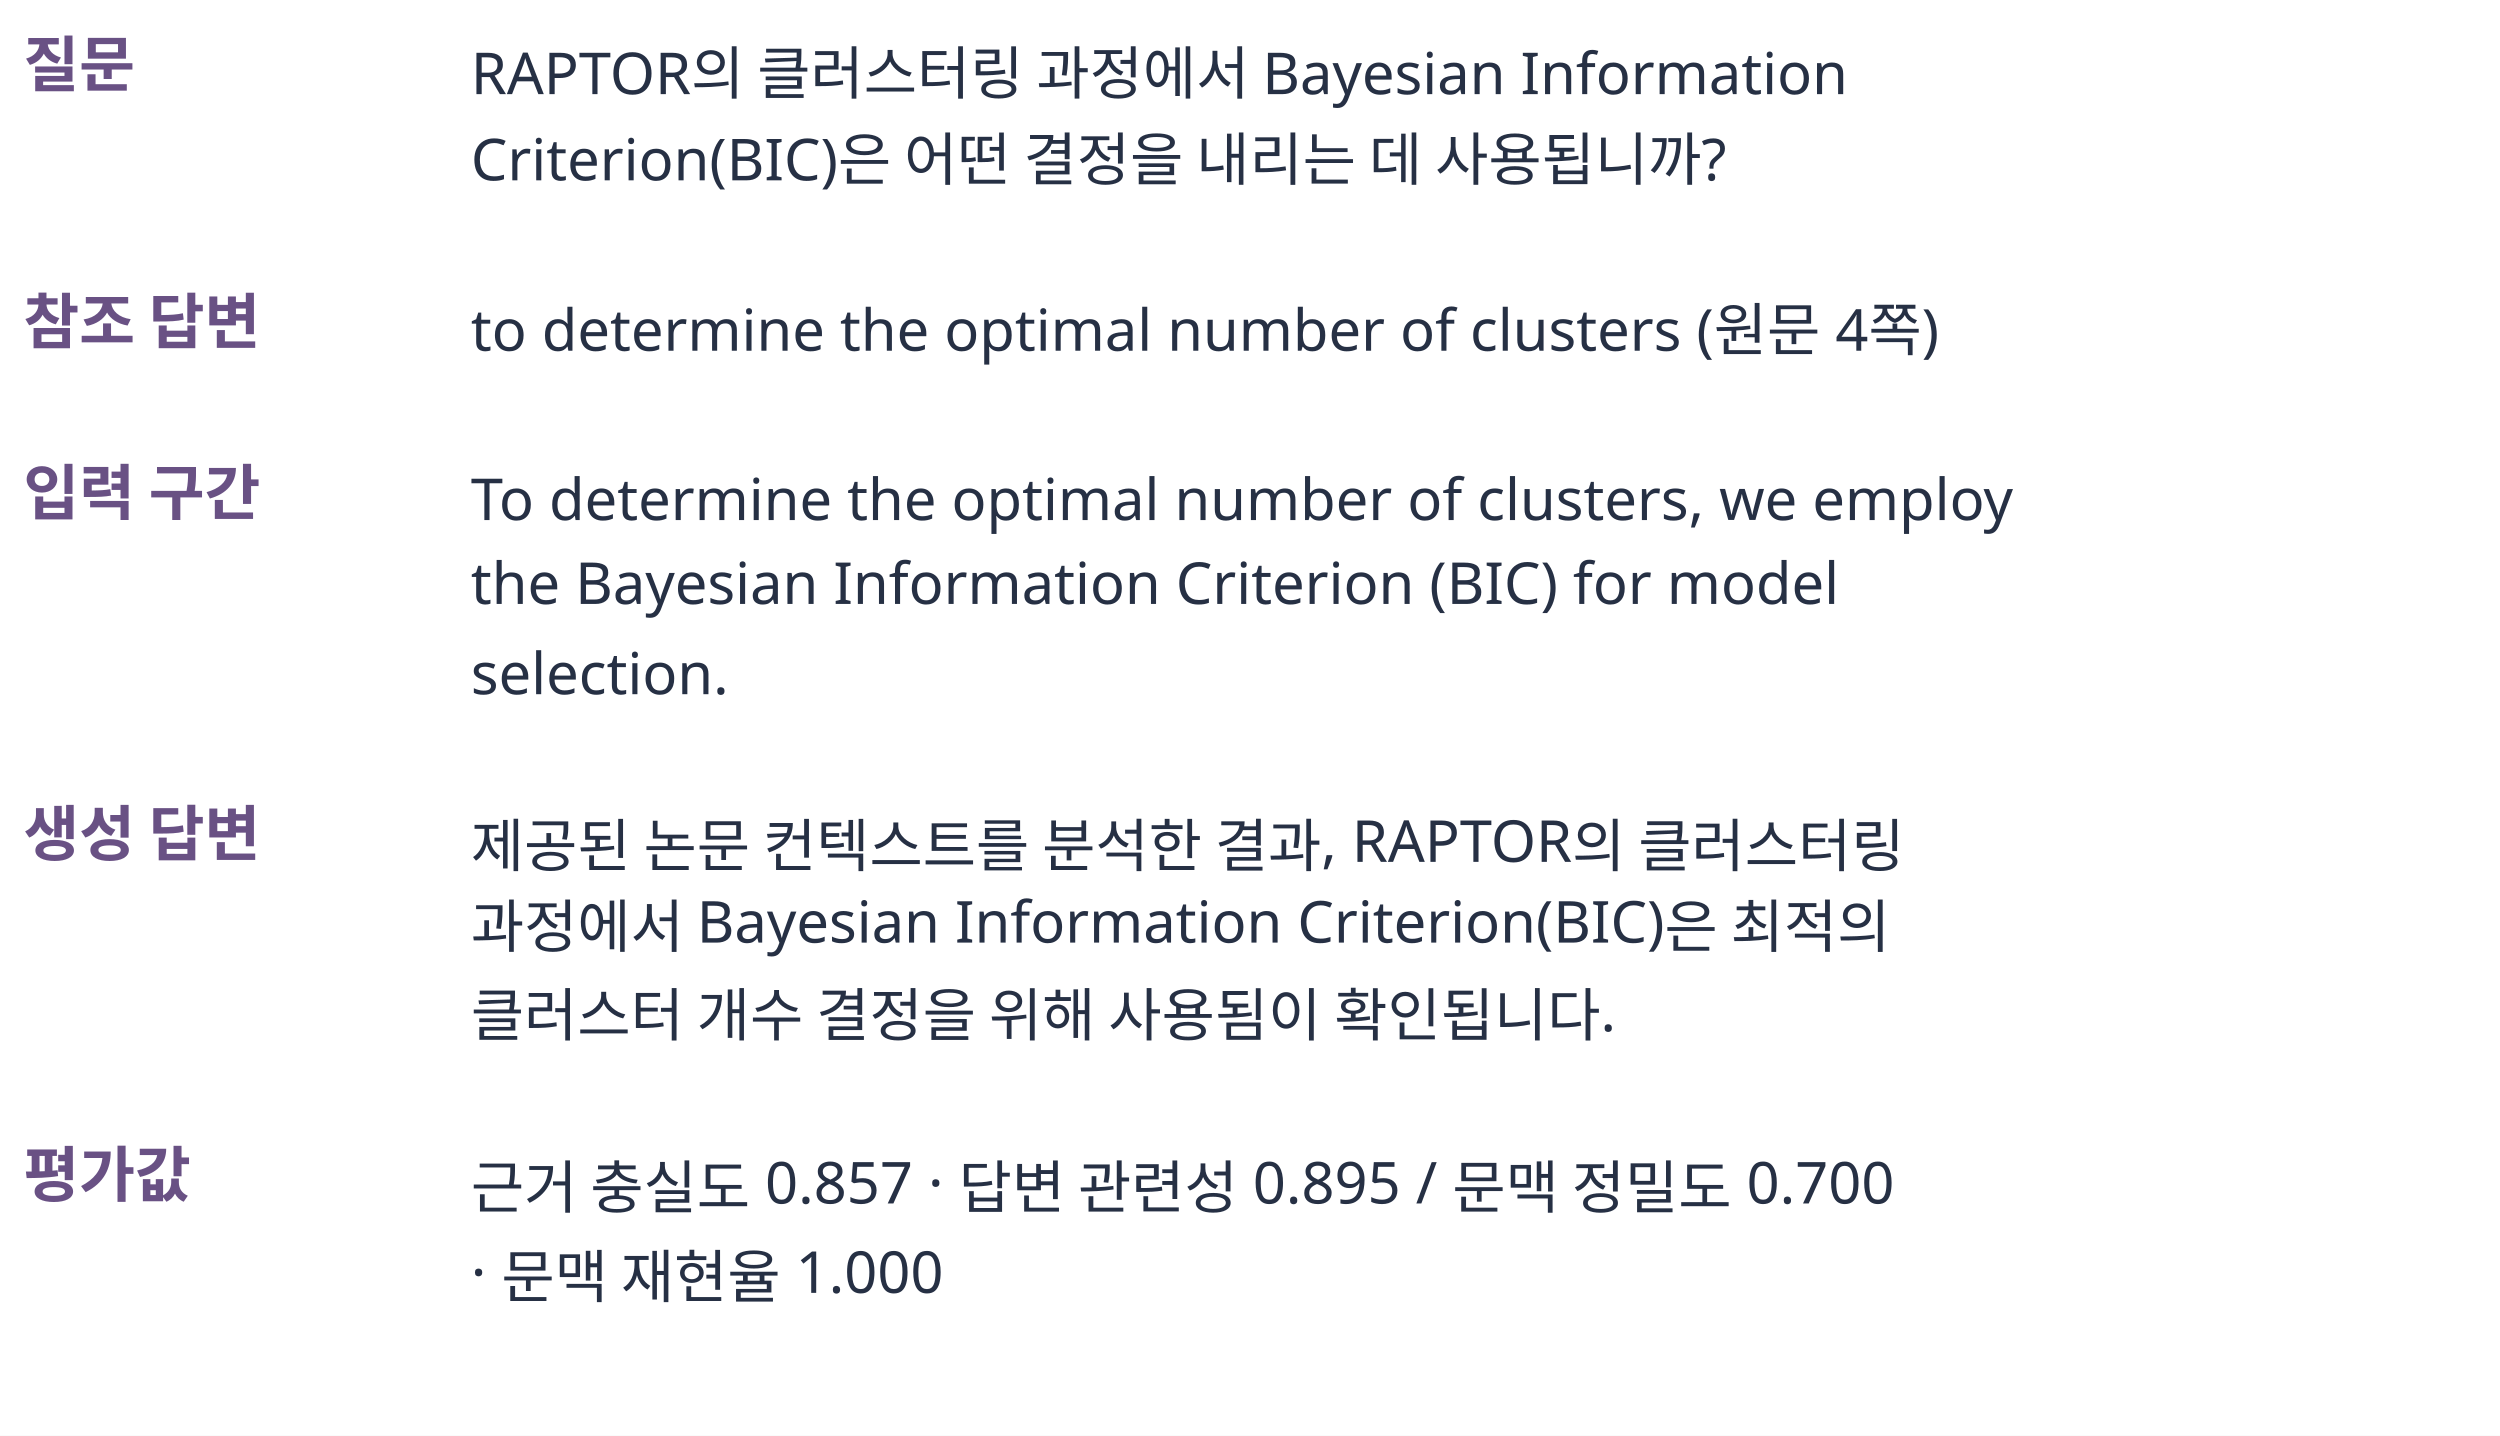
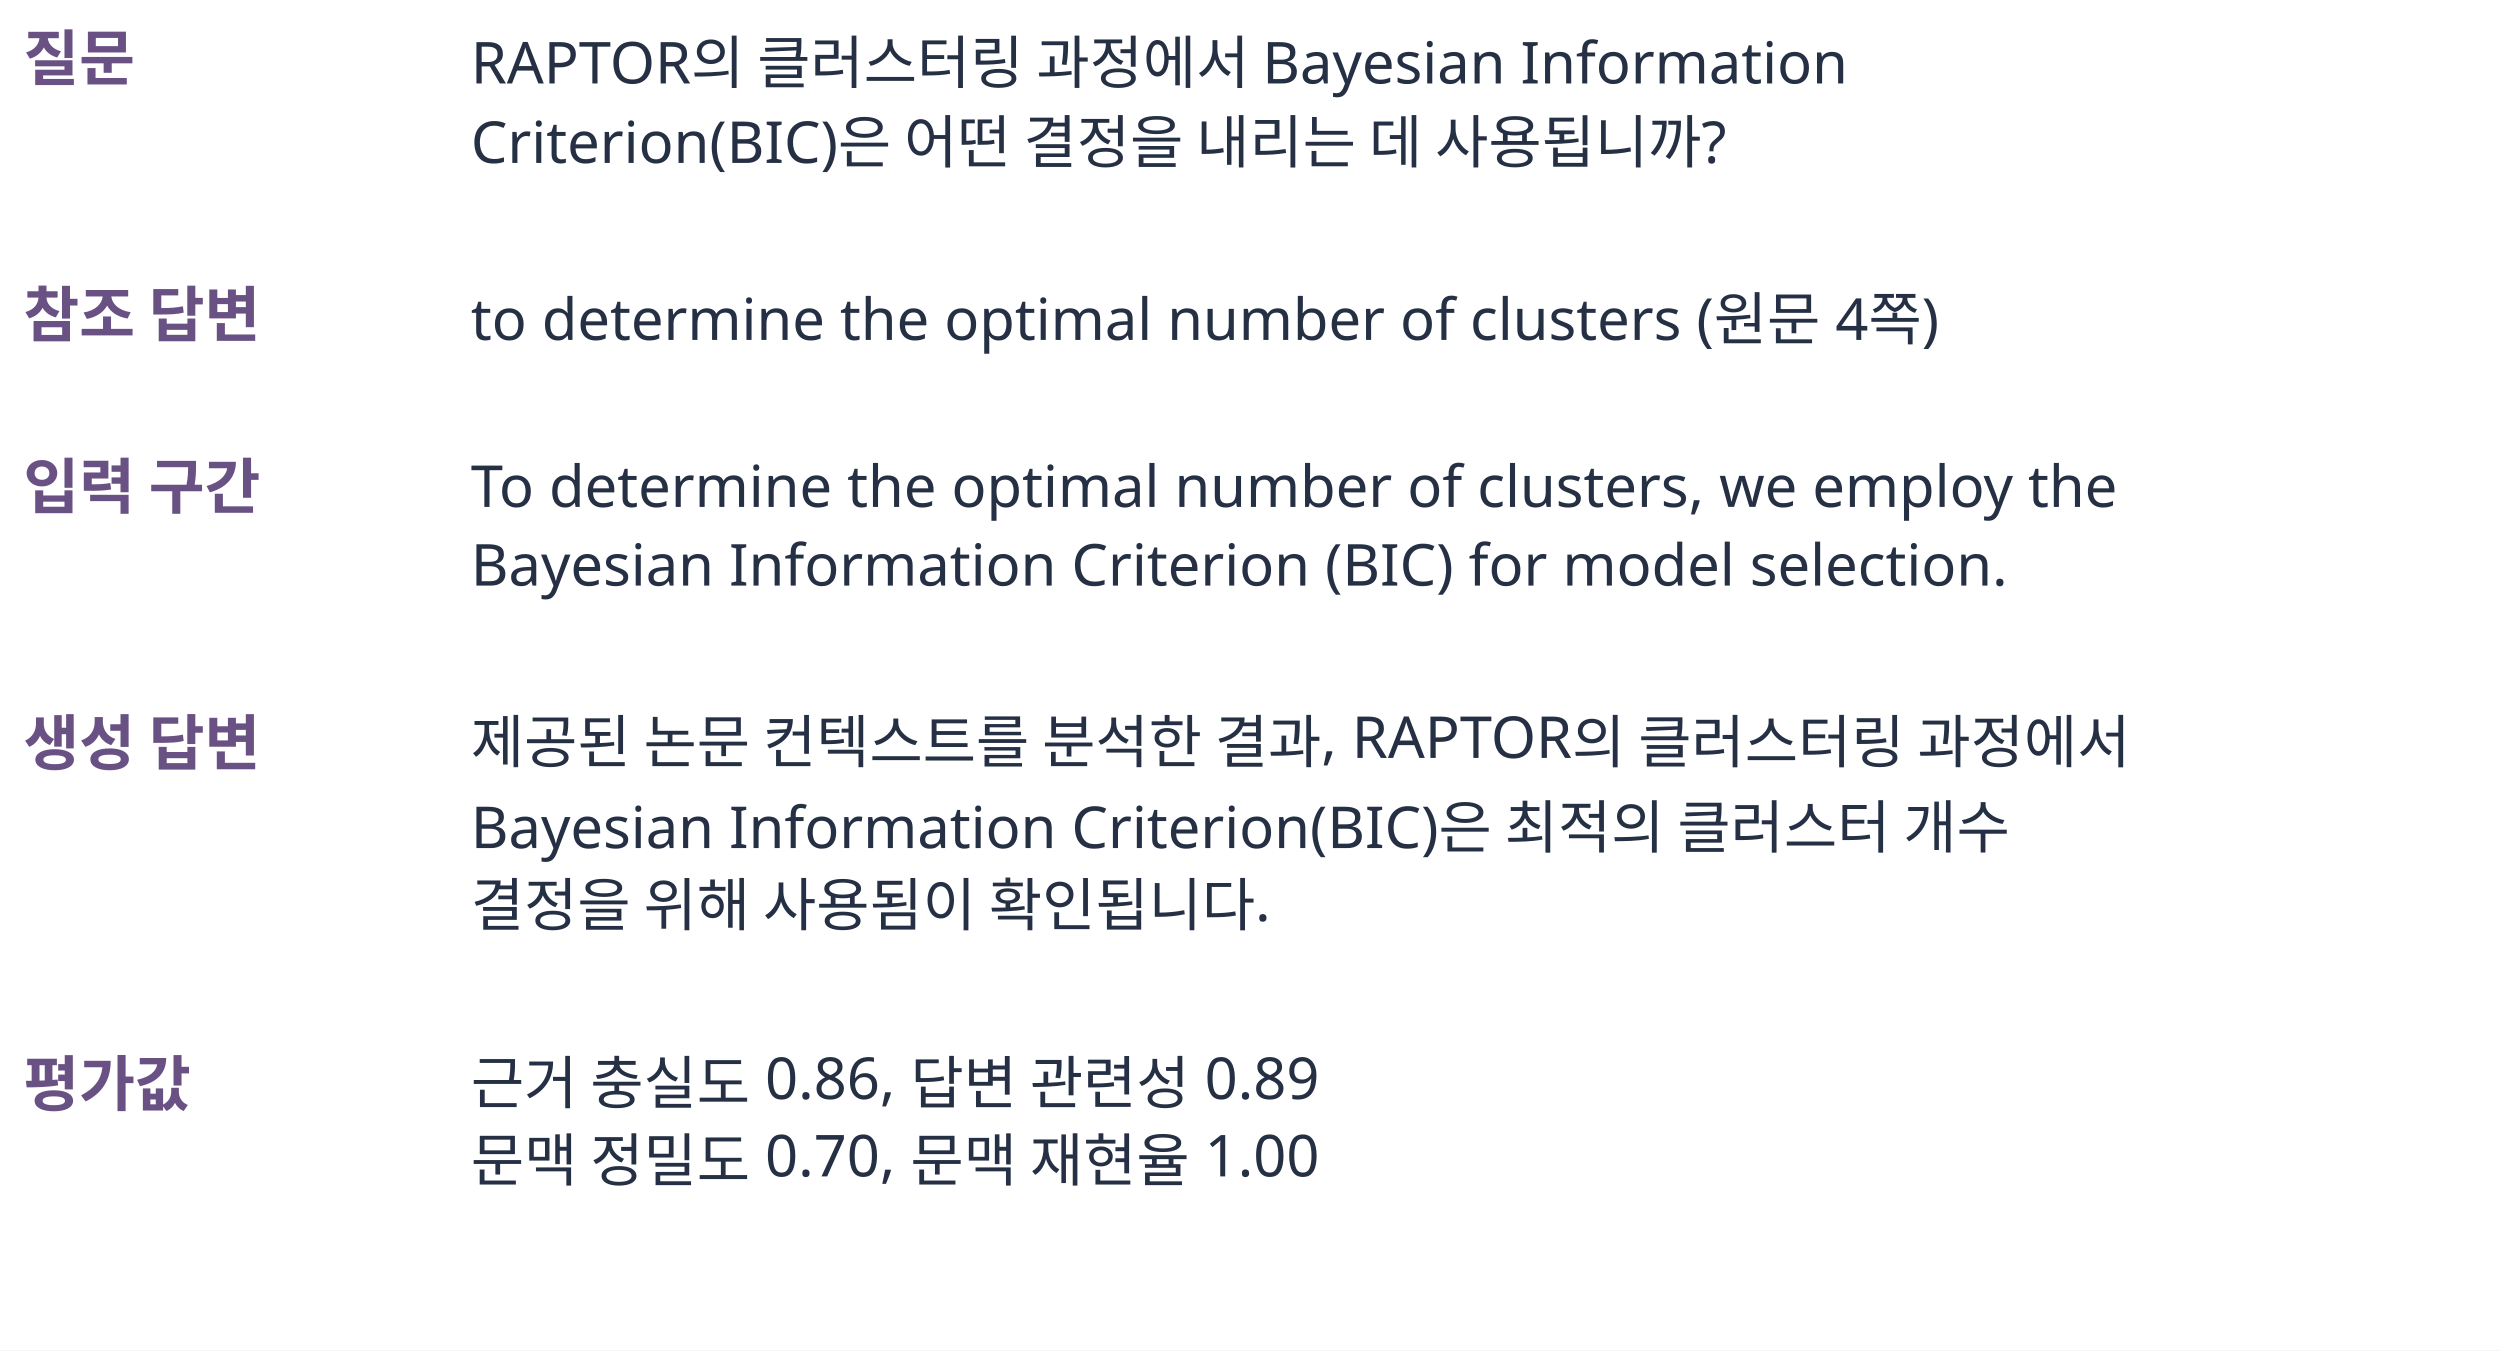
- <svg xmlns="http://www.w3.org/2000/svg" width="453.6pt" height="260.5pt" viewBox="0 0 453.6 260.5" version="1.1">
+ <svg xmlns="http://www.w3.org/2000/svg" width="453.6pt" height="245pt" viewBox="0 0 453.6 245" version="1.1">
  <defs>
    <style type="text/css">*{stroke-linejoin: round; stroke-linecap: butt}</style>
  </defs>
  <g id="figure_1">
    <g id="patch_1">
-       <path d="M 0 260.5  L 453.6 260.5  L 453.6 0  L 0 0  z " style="fill: #ffffff" />
+       <path d="M 0 245  L 453.6 245  L 453.6 0  L 0 0  z " style="fill: #ffffff" />
    </g>
    <g id="axes_1">
      <g id="text_1">
-         <text style="font-weight: 700; font-size: 11px; font-family: 'Malgun Gothic'; text-anchor: start; fill: #695184" x="4.248" y="15.647" transform="rotate(-0 4.248 15.64719)">질문</text>
+         <text style="font-weight: 700; font-size: 11px; font-family: 'Malgun Gothic'; text-anchor: start; fill: #695184" x="4.248" y="14.526" transform="rotate(-0 4.248 14.52641)">질문</text>
      </g>
      <g id="text_2">
-         <text style="font-size: 10.5px; font-family: 'Malgun Gothic'; fill: #263044" transform="translate(85.428 17.07981)">RAPTOR의 클러스터링 과정에서 Bayesian Information</text>
-         <text style="font-size: 10.5px; font-family: 'Malgun Gothic'; fill: #263044" transform="translate(85.428 32.71742)">Criterion(BIC)은 어떤 결정을 내리는 데 사용됩니까?</text>
+         <text style="font-size: 10.5px; font-family: 'Malgun Gothic'; fill: #263044" transform="translate(85.428 15.14266)">RAPTOR의 클러스터링 과정에서 Bayesian Information</text>
+         <text style="font-size: 10.5px; font-family: 'Malgun Gothic'; fill: #263044" transform="translate(85.428 29.5681)">Criterion(BIC)은 어떤 결정을 내리는 데 사용됩니까?</text>
      </g>
      <g id="text_3">
-         <text style="font-weight: 700; font-size: 11px; font-family: 'Malgun Gothic'; text-anchor: start; fill: #695184" x="4.248" y="62.322" transform="rotate(-0 4.248 62.32156)">참조 답변</text>
+         <text style="font-weight: 700; font-size: 11px; font-family: 'Malgun Gothic'; text-anchor: start; fill: #695184" x="4.248" y="61.056" transform="rotate(-0 4.248 61.05641)">참조 답변</text>
      </g>
      <g id="text_4">
-         <text style="font-size: 10.5px; font-family: 'Malgun Gothic'; text-anchor: start; fill: #263044" x="85.428" y="63.638" transform="rotate(-0 85.428 63.6377)">to determine the optimal number of clusters (원문 4쪽)</text>
+         <text style="font-size: 10.5px; font-family: 'Malgun Gothic'; text-anchor: start; fill: #263044" x="85.428" y="61.673" transform="rotate(-0 85.428 61.67266)">to determine the optimal number of clusters (원문 4쪽)</text>
      </g>
      <g id="text_5">
-         <text style="font-weight: 700; font-size: 11px; font-family: 'Malgun Gothic'; text-anchor: start; fill: #695184" x="4.248" y="93.362" transform="rotate(-0 4.248 93.36219)">입력 구간</text>
+         <text style="font-weight: 700; font-size: 11px; font-family: 'Malgun Gothic'; text-anchor: start; fill: #695184" x="4.248" y="92.241" transform="rotate(-0 4.248 92.24141)">입력 구간</text>
      </g>
      <g id="text_6">
-         <text style="font-size: 10.5px; font-family: 'Malgun Gothic'; fill: #263044" transform="translate(85.428 94.35594)">To determine the optimal number of clusters, we employ</text>
-         <text style="font-size: 10.5px; font-family: 'Malgun Gothic'; fill: #263044" transform="translate(85.428 109.5809)">the Bayesian Information Criterion (BIC) for model</text>
-         <text style="font-size: 10.5px; font-family: 'Malgun Gothic'; fill: #263044" transform="translate(85.428 125.9519)">selection.</text>
+         <text style="font-size: 10.5px; font-family: 'Malgun Gothic'; fill: #263044" transform="translate(85.428 91.97992)">To determine the optimal number of clusters, we employ the</text>
+         <text style="font-size: 10.5px; font-family: 'Malgun Gothic'; fill: #263044" transform="translate(85.428 106.2484)">Bayesian Information Criterion (BIC) for model selection.</text>
      </g>
      <g id="text_7">
-         <text style="font-weight: 700; font-size: 11px; font-family: 'Malgun Gothic'; text-anchor: start; fill: #695184" x="4.248" y="155.237" transform="rotate(-0 4.248 155.2372)">생성 답변</text>
+         <text style="font-weight: 700; font-size: 11px; font-family: 'Malgun Gothic'; text-anchor: start; fill: #695184" x="4.248" y="138.771" transform="rotate(-0 4.248 138.7714)">생성 답변</text>
      </g>
      <g id="text_8">
-         <text style="font-size: 10.5px; font-family: 'Malgun Gothic'; fill: #263044" transform="translate(85.428 157.2416)">제공된 논문 컨텍스트를 분석한 결과, RAPTOR의 클러스터링</text>
-         <text style="font-size: 10.5px; font-family: 'Malgun Gothic'; fill: #263044" transform="translate(85.428 171.8948)">과정에서 Bayesian Information Criterion(BIC)은 최적의</text>
-         <text style="font-size: 10.5px; font-family: 'Malgun Gothic'; fill: #263044" transform="translate(85.428 187.968)">클러스터 개수 결정을 위해 사용됨이 확인됩니다.</text>
+         <text style="font-size: 10.5px; font-family: 'Malgun Gothic'; fill: #263044" transform="translate(85.428 138.3918)">제공된 논문 컨텍스트를 분석한 결과, RAPTOR의 클러스터링 과정에서</text>
+         <text style="font-size: 10.5px; font-family: 'Malgun Gothic'; fill: #263044" transform="translate(85.428 153.8772)">Bayesian Information Criterion(BIC)은 최적의 클러스터 개수</text>
+         <text style="font-size: 10.5px; font-family: 'Malgun Gothic'; fill: #263044" transform="translate(85.428 167.9743)">결정을 위해 사용됨이 확인됩니다.</text>
      </g>
      <g id="text_9">
-         <text style="font-weight: 700; font-size: 11px; font-family: 'Malgun Gothic'; text-anchor: start; fill: #695184" x="4.248" y="217.112" transform="rotate(-0 4.248 217.1122)">평가값</text>
+         <text style="font-weight: 700; font-size: 11px; font-family: 'Malgun Gothic'; text-anchor: start; fill: #695184" x="4.248" y="200.646" transform="rotate(-0 4.248 200.6464)">평가값</text>
      </g>
      <g id="text_10">
-         <text style="font-size: 10.5px; font-family: 'Malgun Gothic'; fill: #263044" transform="translate(85.428 219.2289)">근거 충실도 0.857 · 답변 관련성 0.895 / 문맥 정밀도 0.700</text>
-         <text style="font-size: 10.5px; font-family: 'Malgun Gothic'; fill: #263044" transform="translate(85.428 234.577)">· 문맥 재현율 1.000</text>
+         <text style="font-size: 10.5px; font-family: 'Malgun Gothic'; fill: #263044" transform="translate(85.428 200.2668)">근거 충실도 0.86, 답변 관련성 0.89</text>
+         <text style="font-size: 10.5px; font-family: 'Malgun Gothic'; fill: #263044" transform="translate(85.428 214.3082)">문맥 정밀도 0.70, 문맥 재현율 1.00</text>
      </g>
    </g>
  </g>
</svg>
